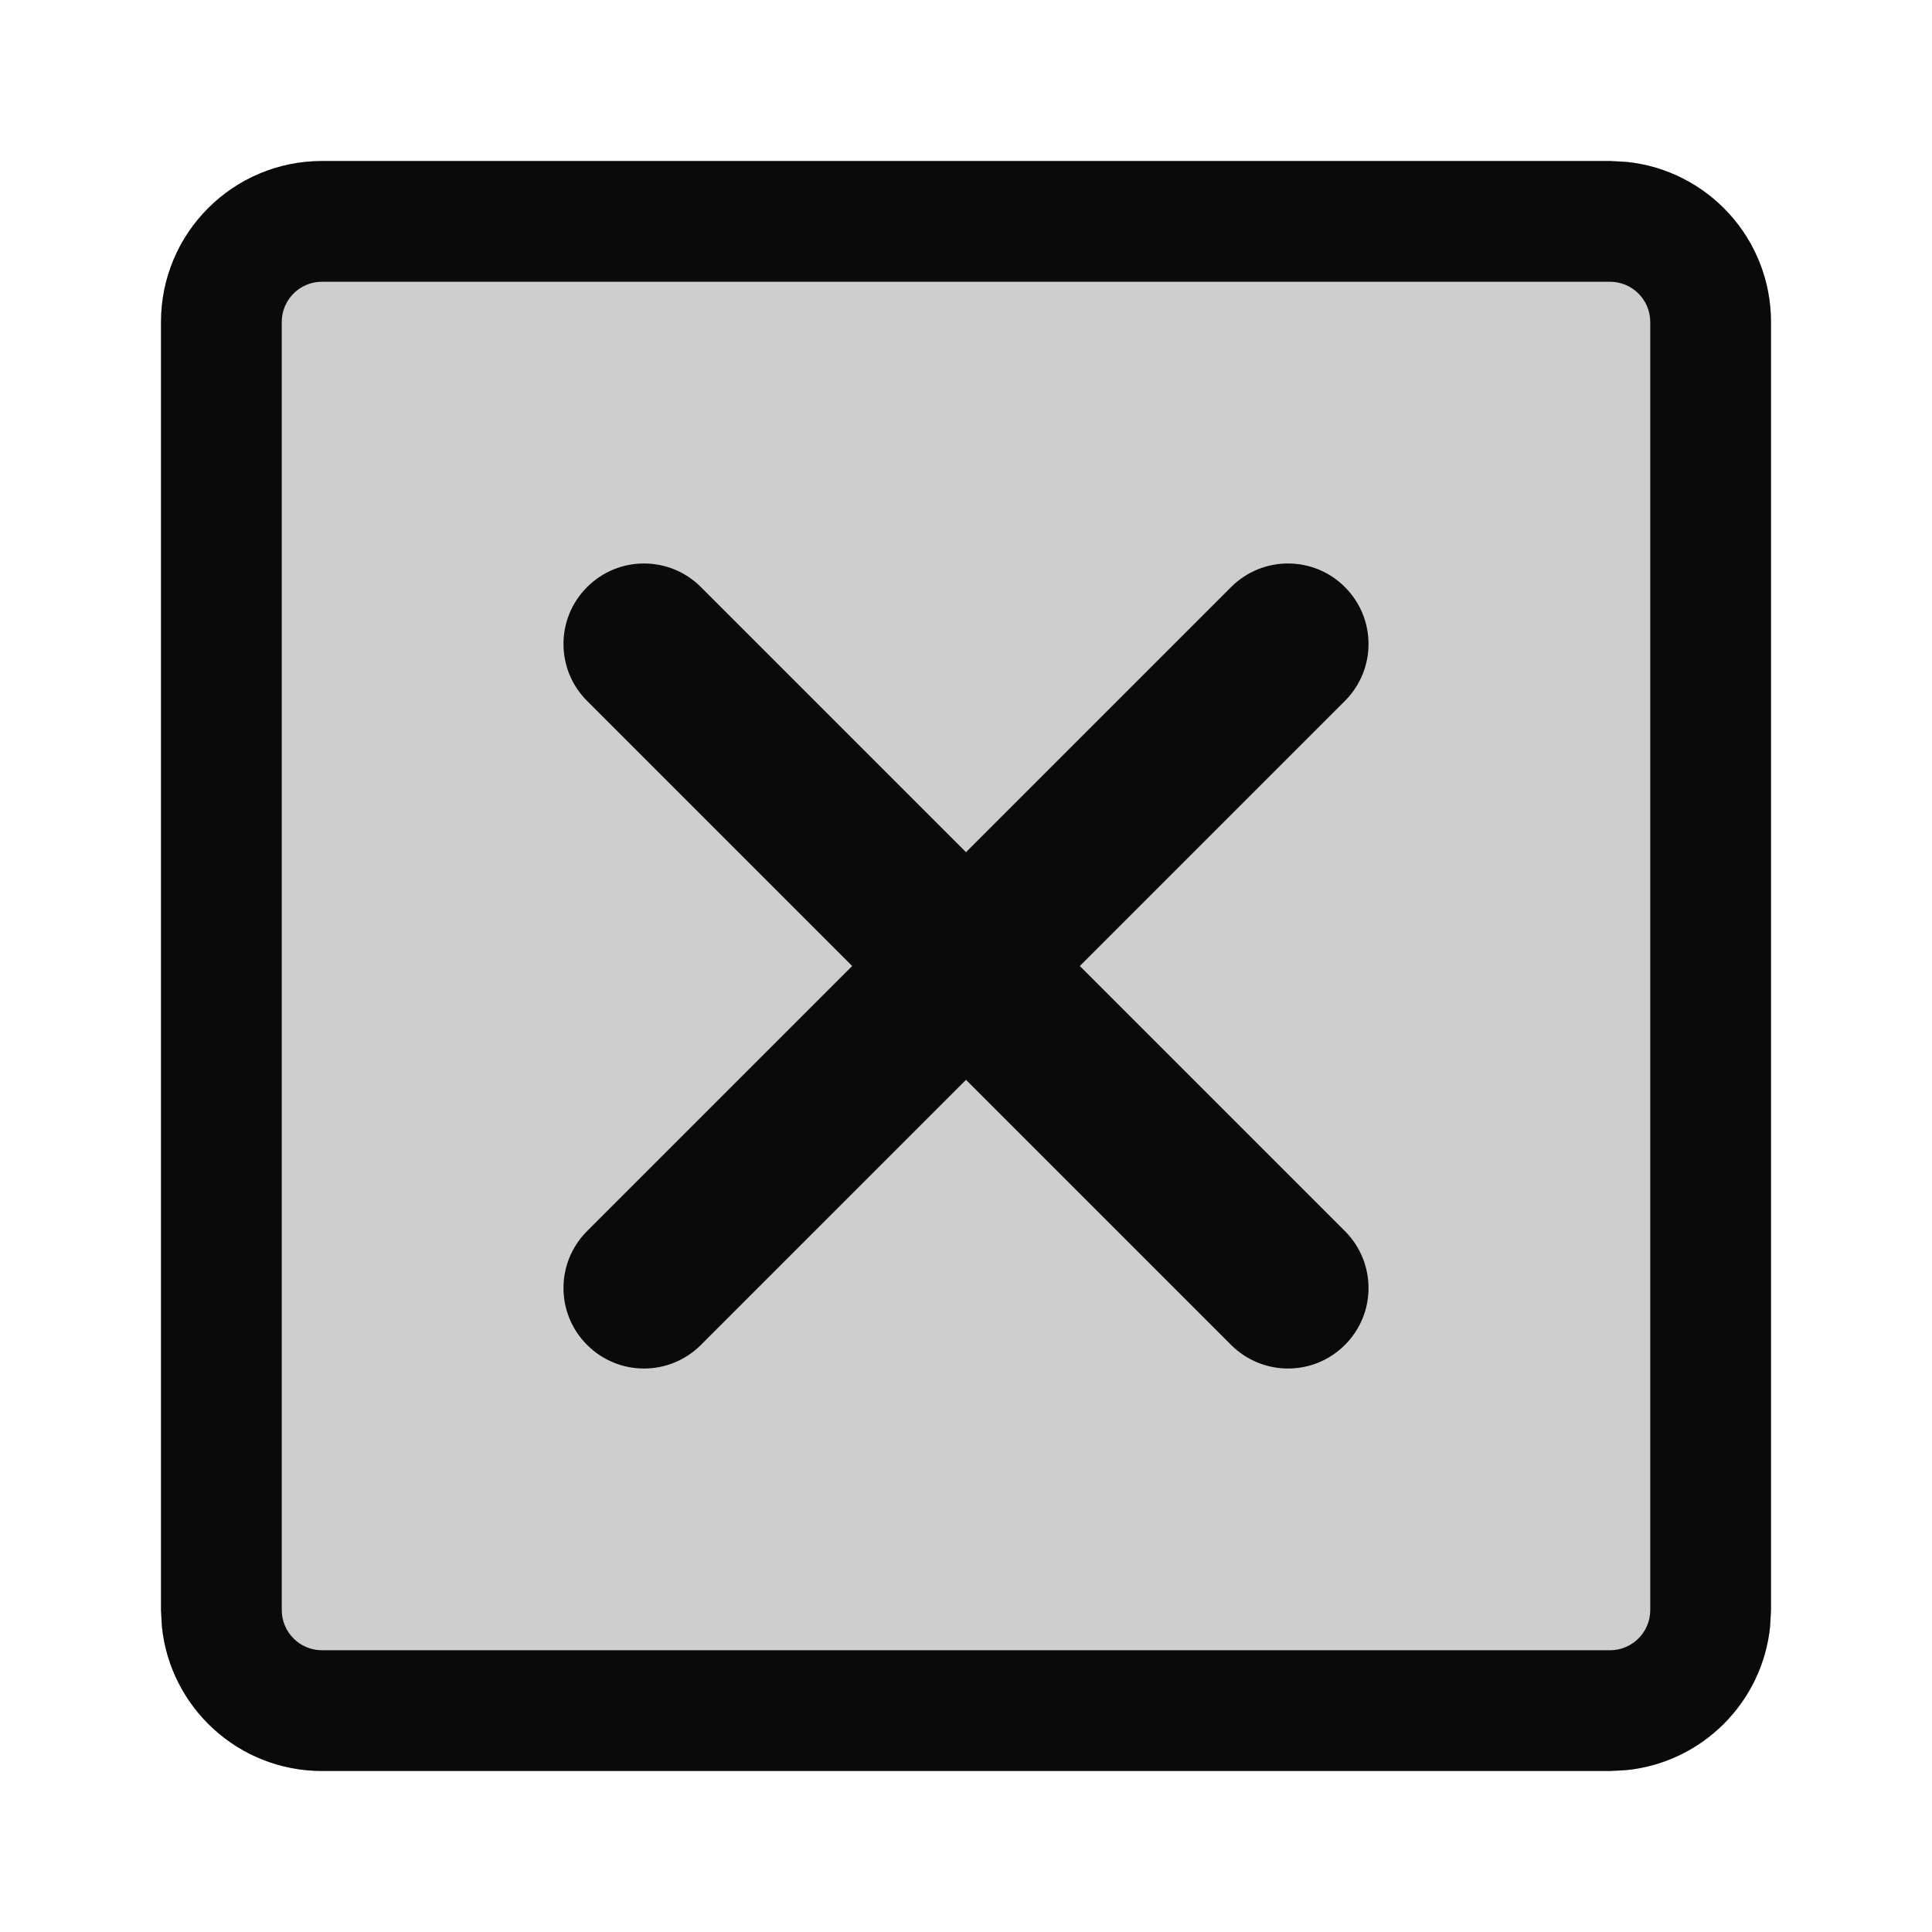
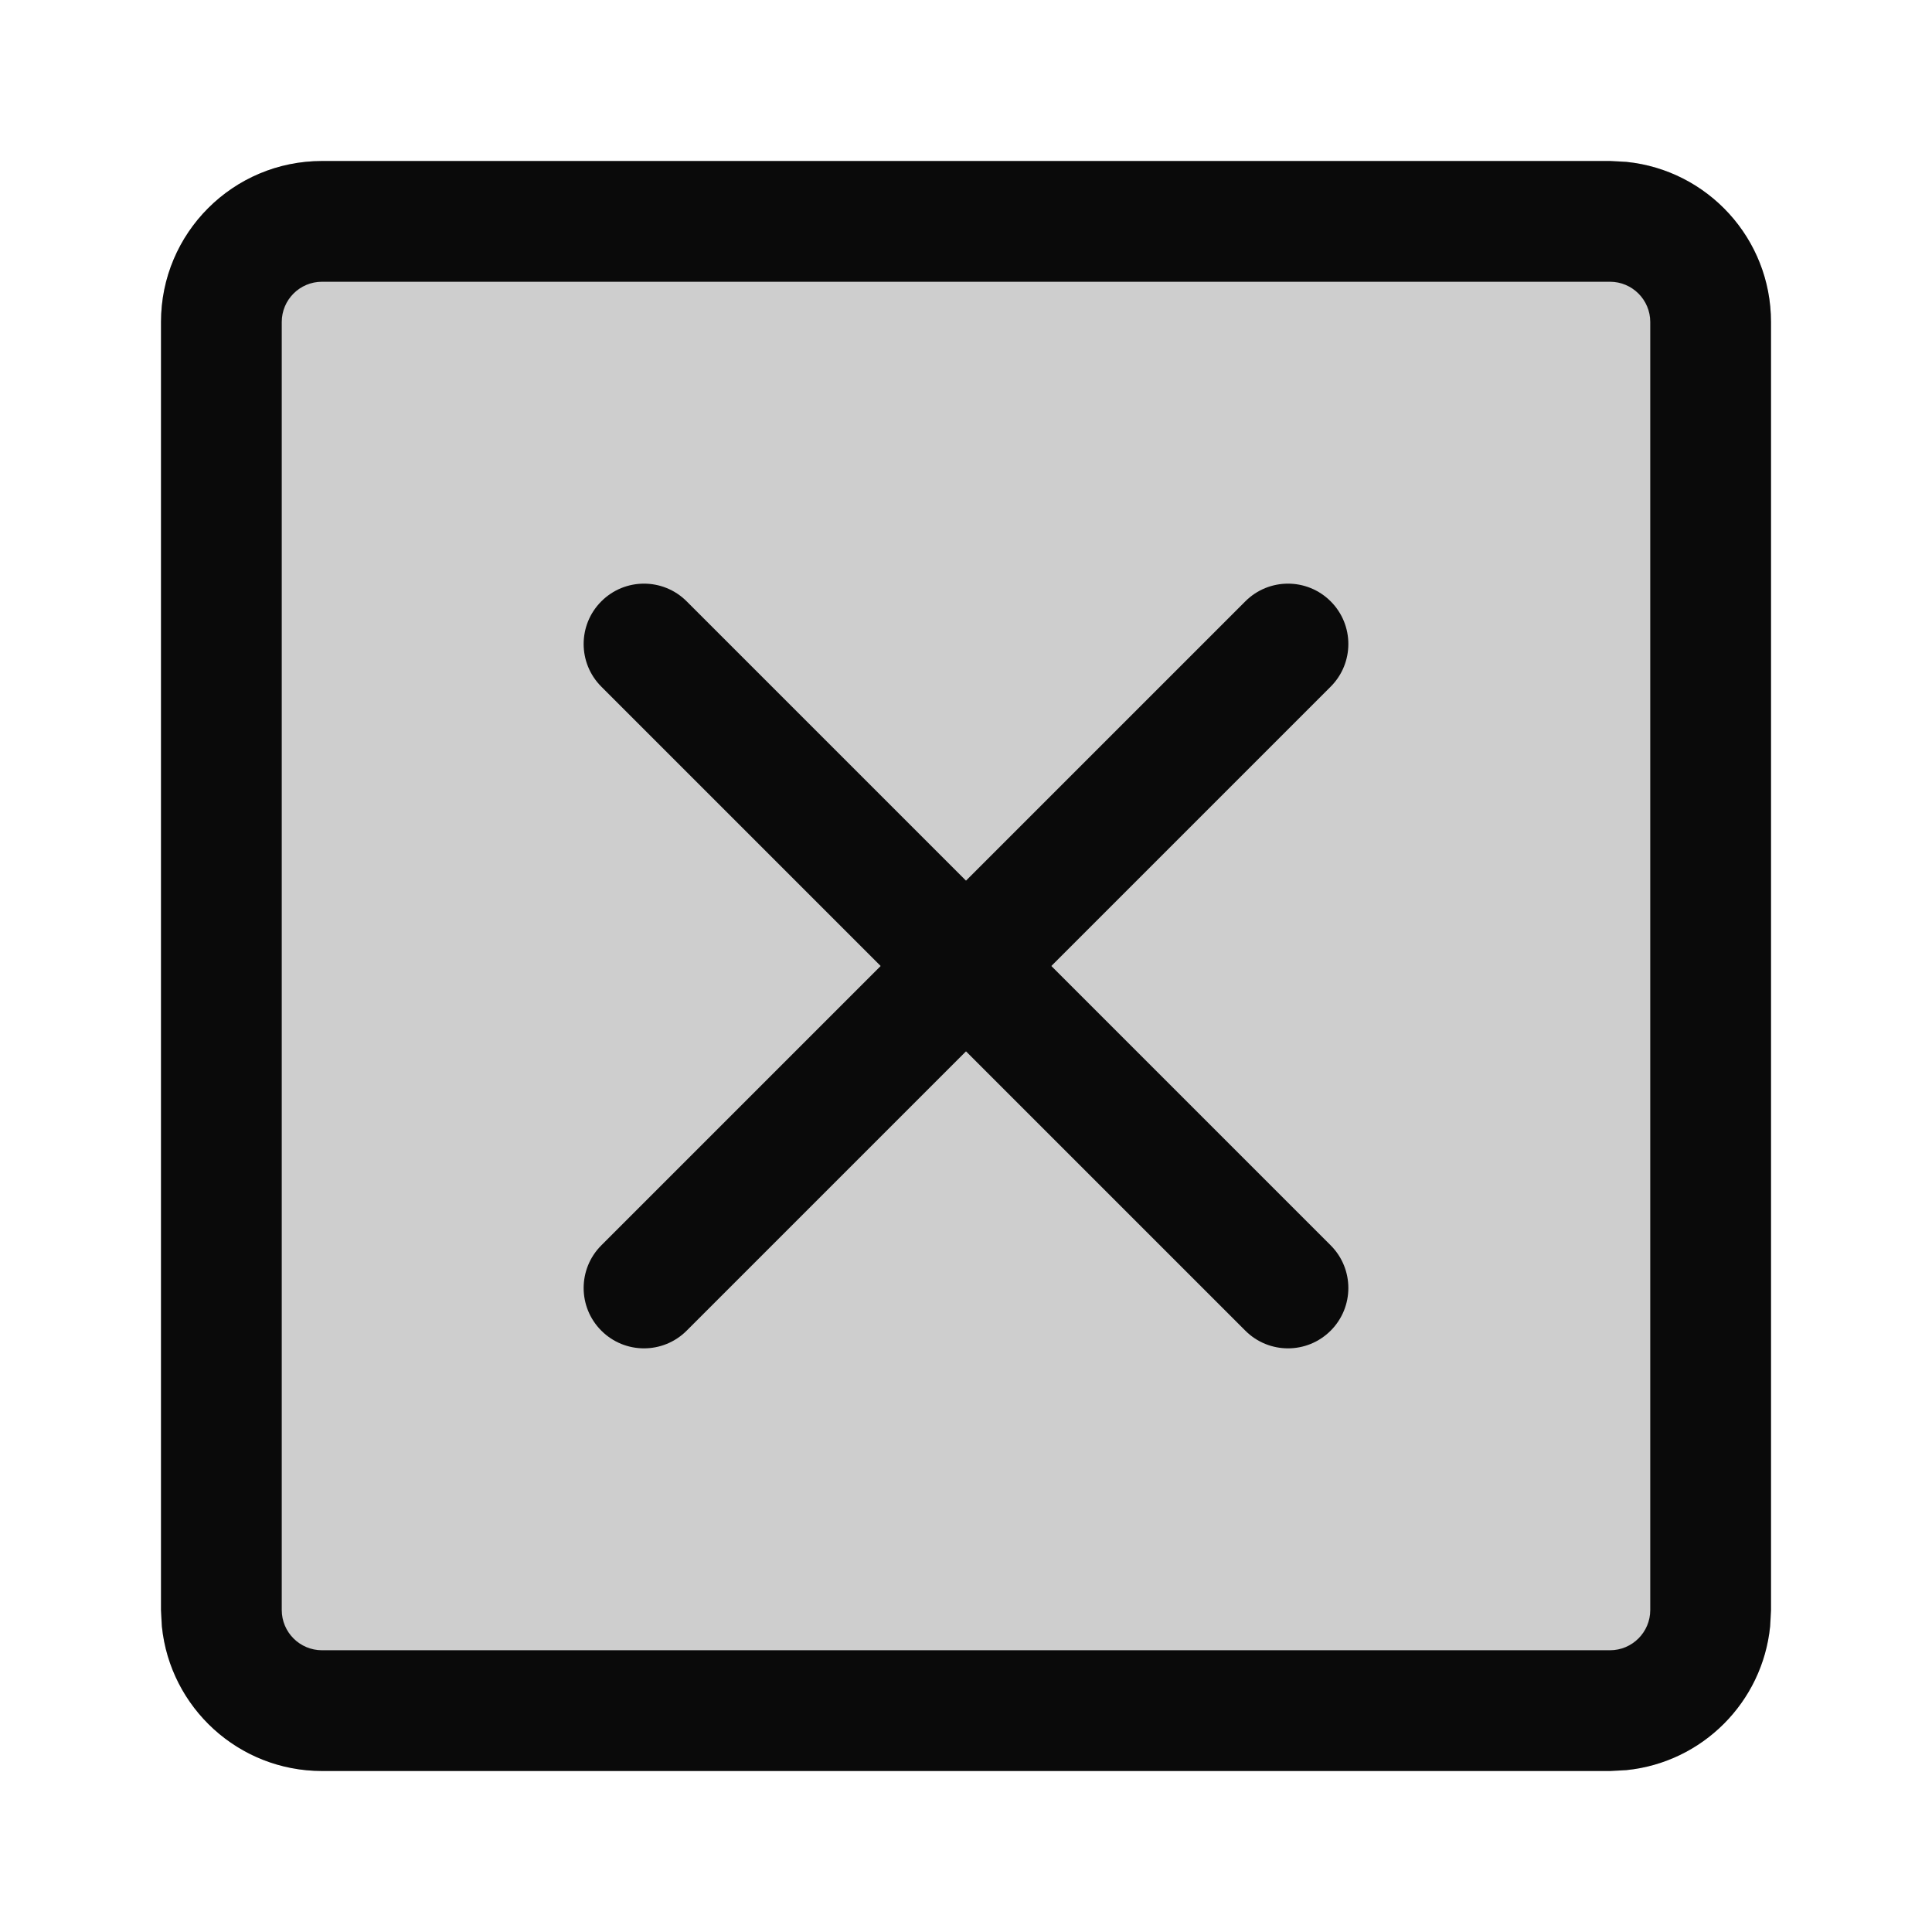
<svg xmlns="http://www.w3.org/2000/svg" width="24" height="24" viewBox="0 0 24 24" fill="none">
  <path d="M2 4C2 2.895 2.895 2 4 2H20C21.105 2 22 2.895 22 4V20C22 21.105 21.105 22 20 22H4C2.895 22 2 21.105 2 20V4Z" fill="#0A0A0A" fill-opacity="0.2" />
-   <path d="M15.293 7.293C15.684 6.902 16.317 6.902 16.707 7.293C17.098 7.683 17.098 8.317 16.707 8.707L13.414 12L16.707 15.293C17.098 15.684 17.098 16.317 16.707 16.707C16.317 17.098 15.684 17.098 15.293 16.707L12 13.414L8.707 16.707C8.317 17.098 7.683 17.098 7.293 16.707C6.902 16.317 6.902 15.684 7.293 15.293L10.586 12L7.293 8.707C6.902 8.317 6.902 7.683 7.293 7.293C7.683 6.902 8.317 6.902 8.707 7.293L12 10.586L15.293 7.293Z" fill="#0A0A0A" />
-   <path fill-rule="evenodd" clip-rule="evenodd" d="M20.204 2.011C21.213 2.113 22 2.964 22 4V20L21.989 20.204C21.894 21.146 21.146 21.894 20.204 21.989L20 22H4C2.964 22 2.113 21.213 2.011 20.204L2 20V4C2 2.895 2.895 2 4 2H20L20.204 2.011ZM4 3.5C3.724 3.5 3.5 3.724 3.5 4V20C3.5 20.276 3.724 20.5 4 20.5H20C20.276 20.5 20.5 20.276 20.5 20V4C20.5 3.724 20.276 3.5 20 3.5H4Z" fill="#0A0A0A" />
+   <path d="M7.47 7.47C7.763 7.177 8.237 7.177 8.53 7.47L16.53 15.47C16.823 15.763 16.823 16.237 16.53 16.53C16.237 16.823 15.763 16.823 15.47 16.53L7.47 8.53C7.177 8.237 7.177 7.763 7.47 7.47Z" fill="#0A0A0A" />
+   <path d="M15.47 7.47C15.763 7.177 16.237 7.177 16.53 7.47C16.823 7.763 16.823 8.237 16.53 8.53L8.53 16.53C8.237 16.823 7.763 16.823 7.47 16.53C7.177 16.237 7.177 15.763 7.47 15.47L15.47 7.47Z" fill="#0A0A0A" />
+   <path d="M20 20.5V22H4V20.5H20ZM20.5 20V4C20.5 3.724 20.276 3.5 20 3.5H4C3.724 3.5 3.5 3.724 3.5 4V20C3.5 20.276 3.724 20.5 4 20.5V22C2.964 22 2.113 21.213 2.011 20.204L2 20V4C2 2.895 2.895 2 4 2H20L20.204 2.011C21.213 2.113 22 2.964 22 4V20L21.989 20.204C21.894 21.146 21.146 21.894 20.204 21.989L20 22V20.5C20.276 20.5 20.5 20.276 20.5 20Z" fill="#0A0A0A" />
</svg>
